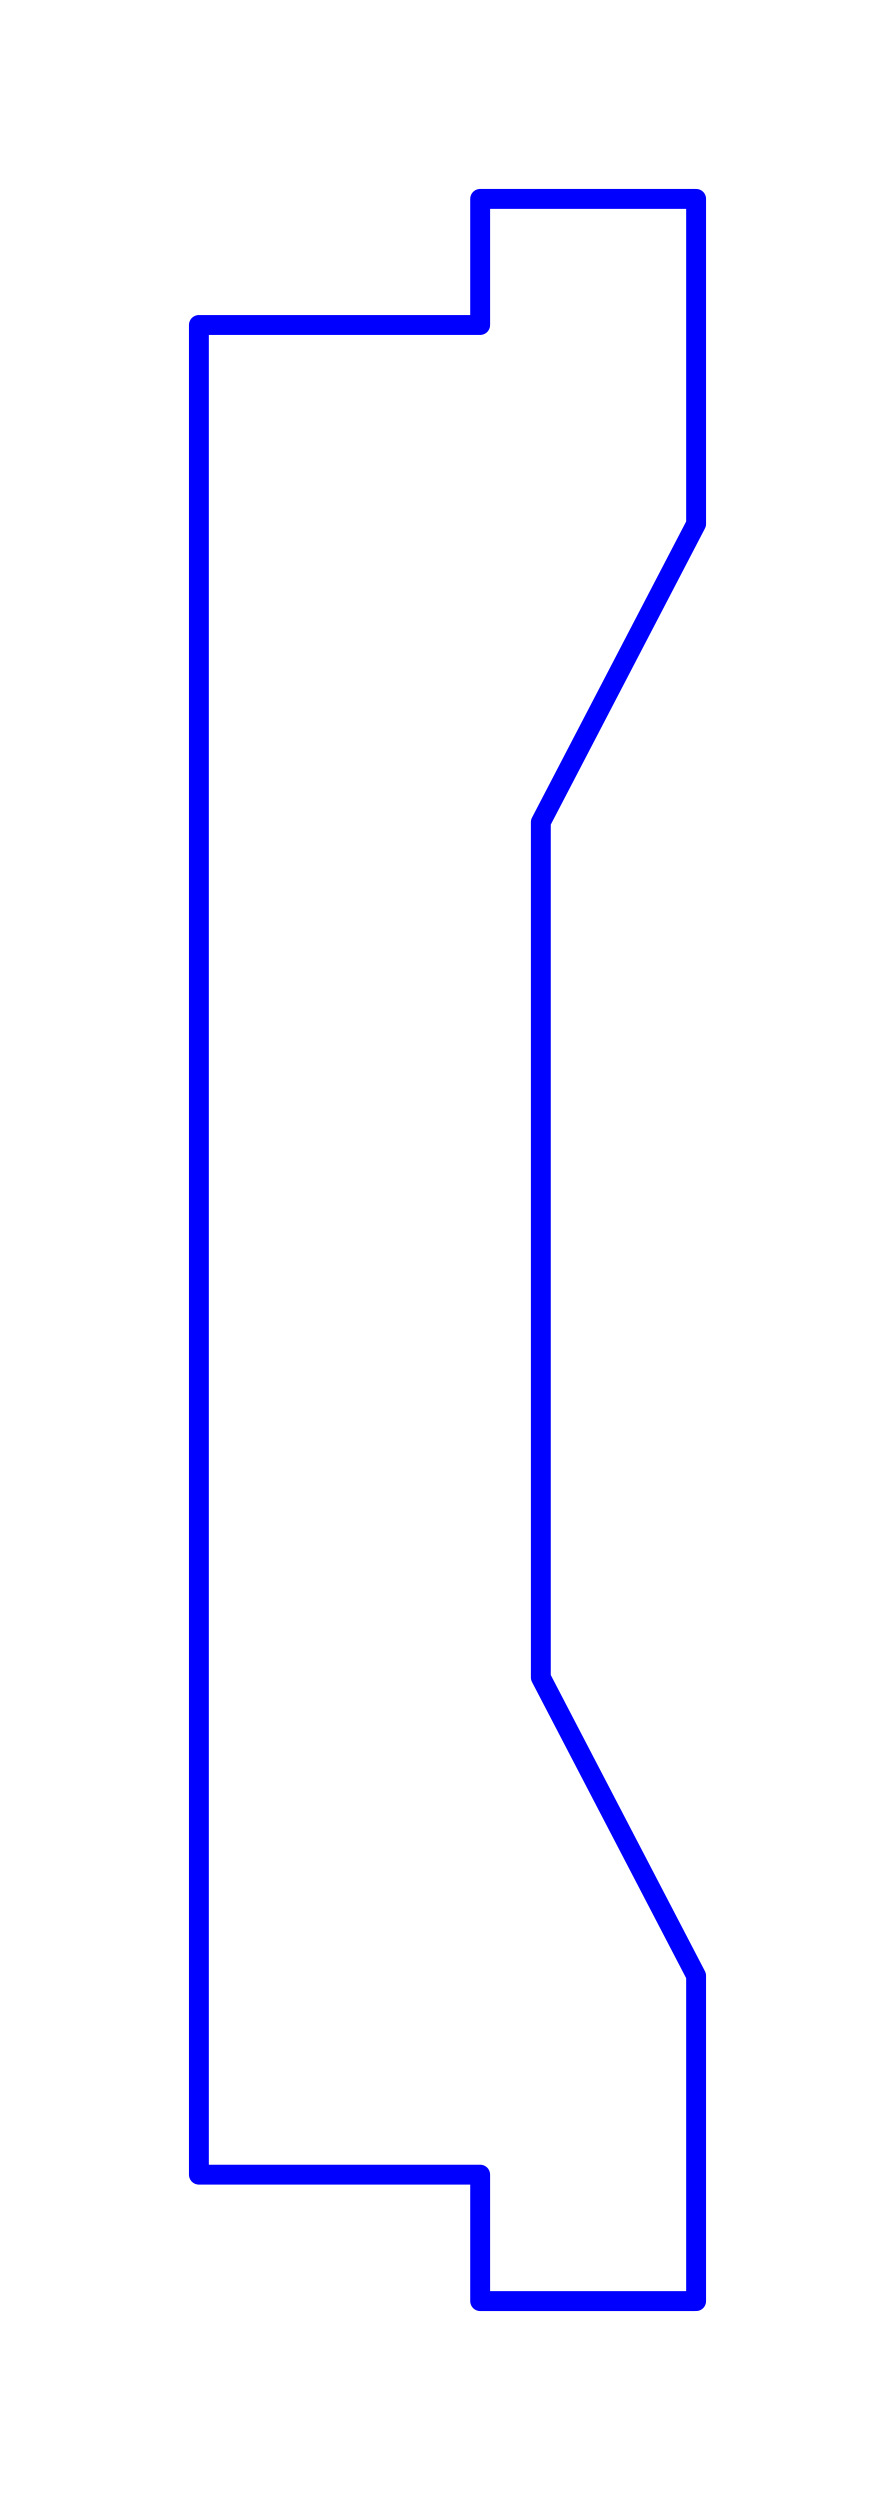
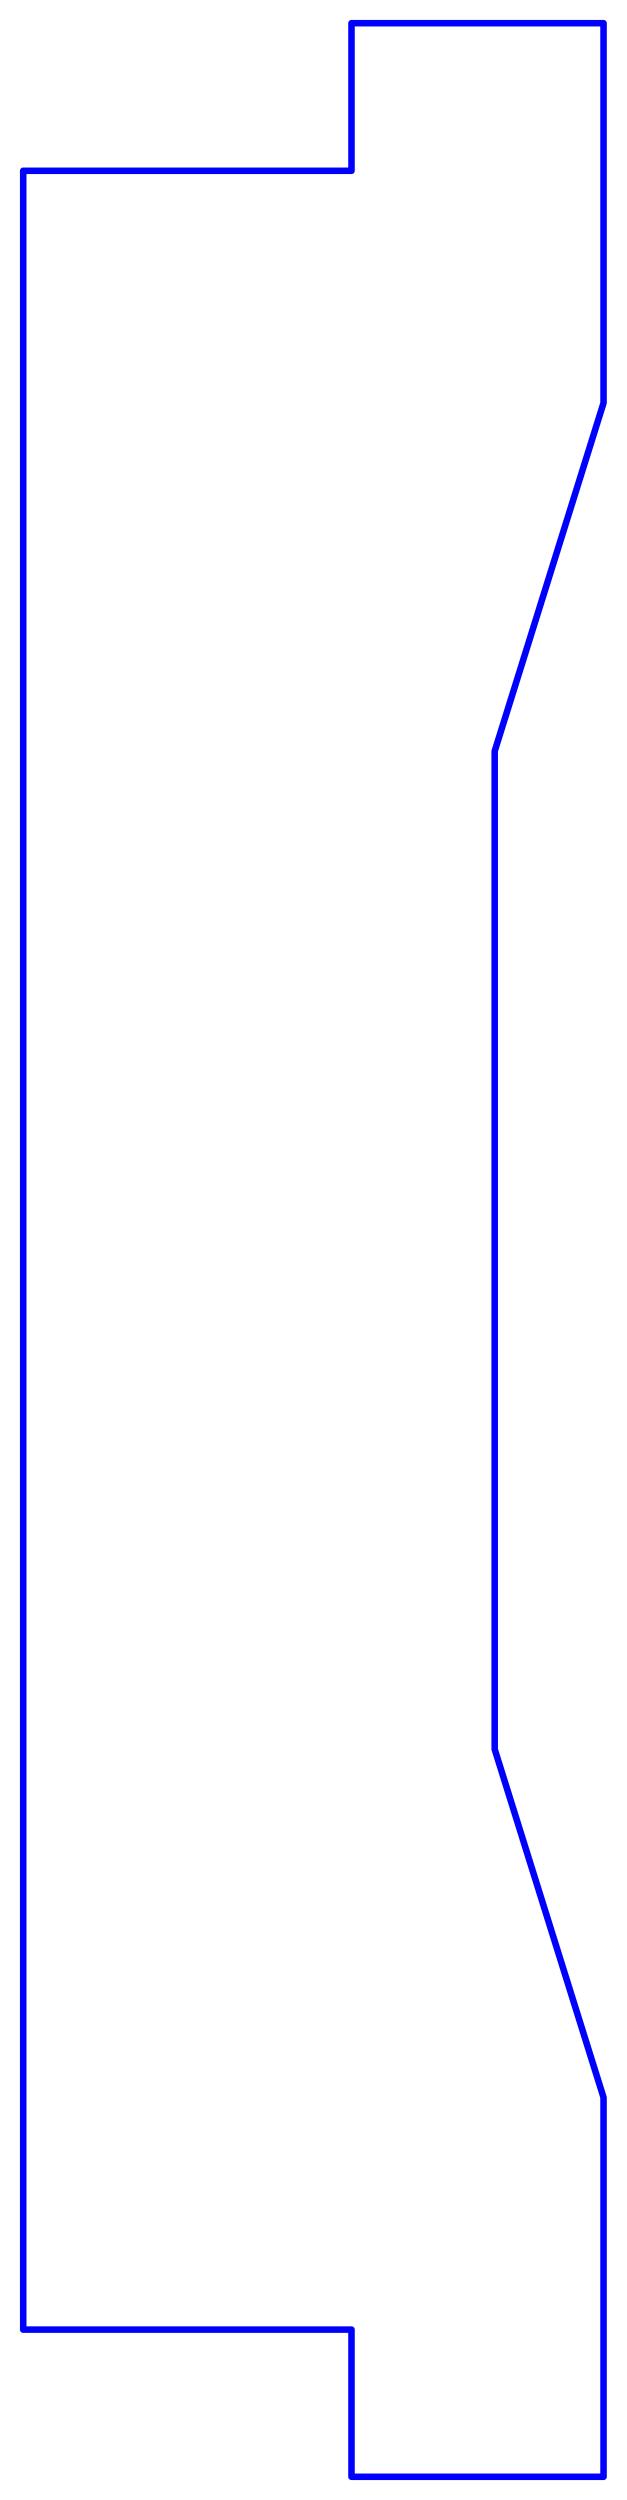
- <svg xmlns="http://www.w3.org/2000/svg" width="45mm" height="125.698mm" viewBox="0 0 45 125.698" version="1.1">
-   <g id="text_annotations" font-size="10" stroke="rgb(255,0,0)" stroke-width="1">
- </g>
-   <path id="face0-cut" style="fill:none;stroke:rgb(0,0,255);stroke-width:1;stroke-miterlimit:4;stroke-dasharray:none;stroke-linejoin:round;stroke-linecap:round" d="M 27.192,84.34 L 27.192,41.34 L 35,26.34 L 35,10 L 24.142,10.0 L 24.142,16.34 L 10.0,16.34 L 10,109.34 L 24.142,109.34 L 24.142,115.698 L 35,115.698 L 35,99.34 L 27.192,84.34 " />
+ <svg xmlns="http://www.w3.org/2000/svg" width="27.0mm" height="107.698mm" viewBox="0 0 27.0 107.698" version="1.1" id="svg2">
+   <defs id="defs10" />
+   <g id="text_annotations" font-size="10" stroke="rgb(255,0,0)" stroke-width="1" />
+   <path id="face0-cut" style="fill:none;stroke:rgb(0, 0, 255);stroke-width:0.282;stroke-miterlimit:4;stroke-dasharray:none;stroke-linejoin:round;stroke-linecap:round" d="M 26.0,106.698 L 26.0,90.358 L 21.311,75.358 L 21.311,32.358 L 26.0,17.358 L 26.0,1 L 15.142,1.0 L 15.142,7.358 L 1.0,7.358 L 1.0,100.358 L 15.142,100.358 L 15.142,106.698 L 26.0,106.698 " />
</svg>
